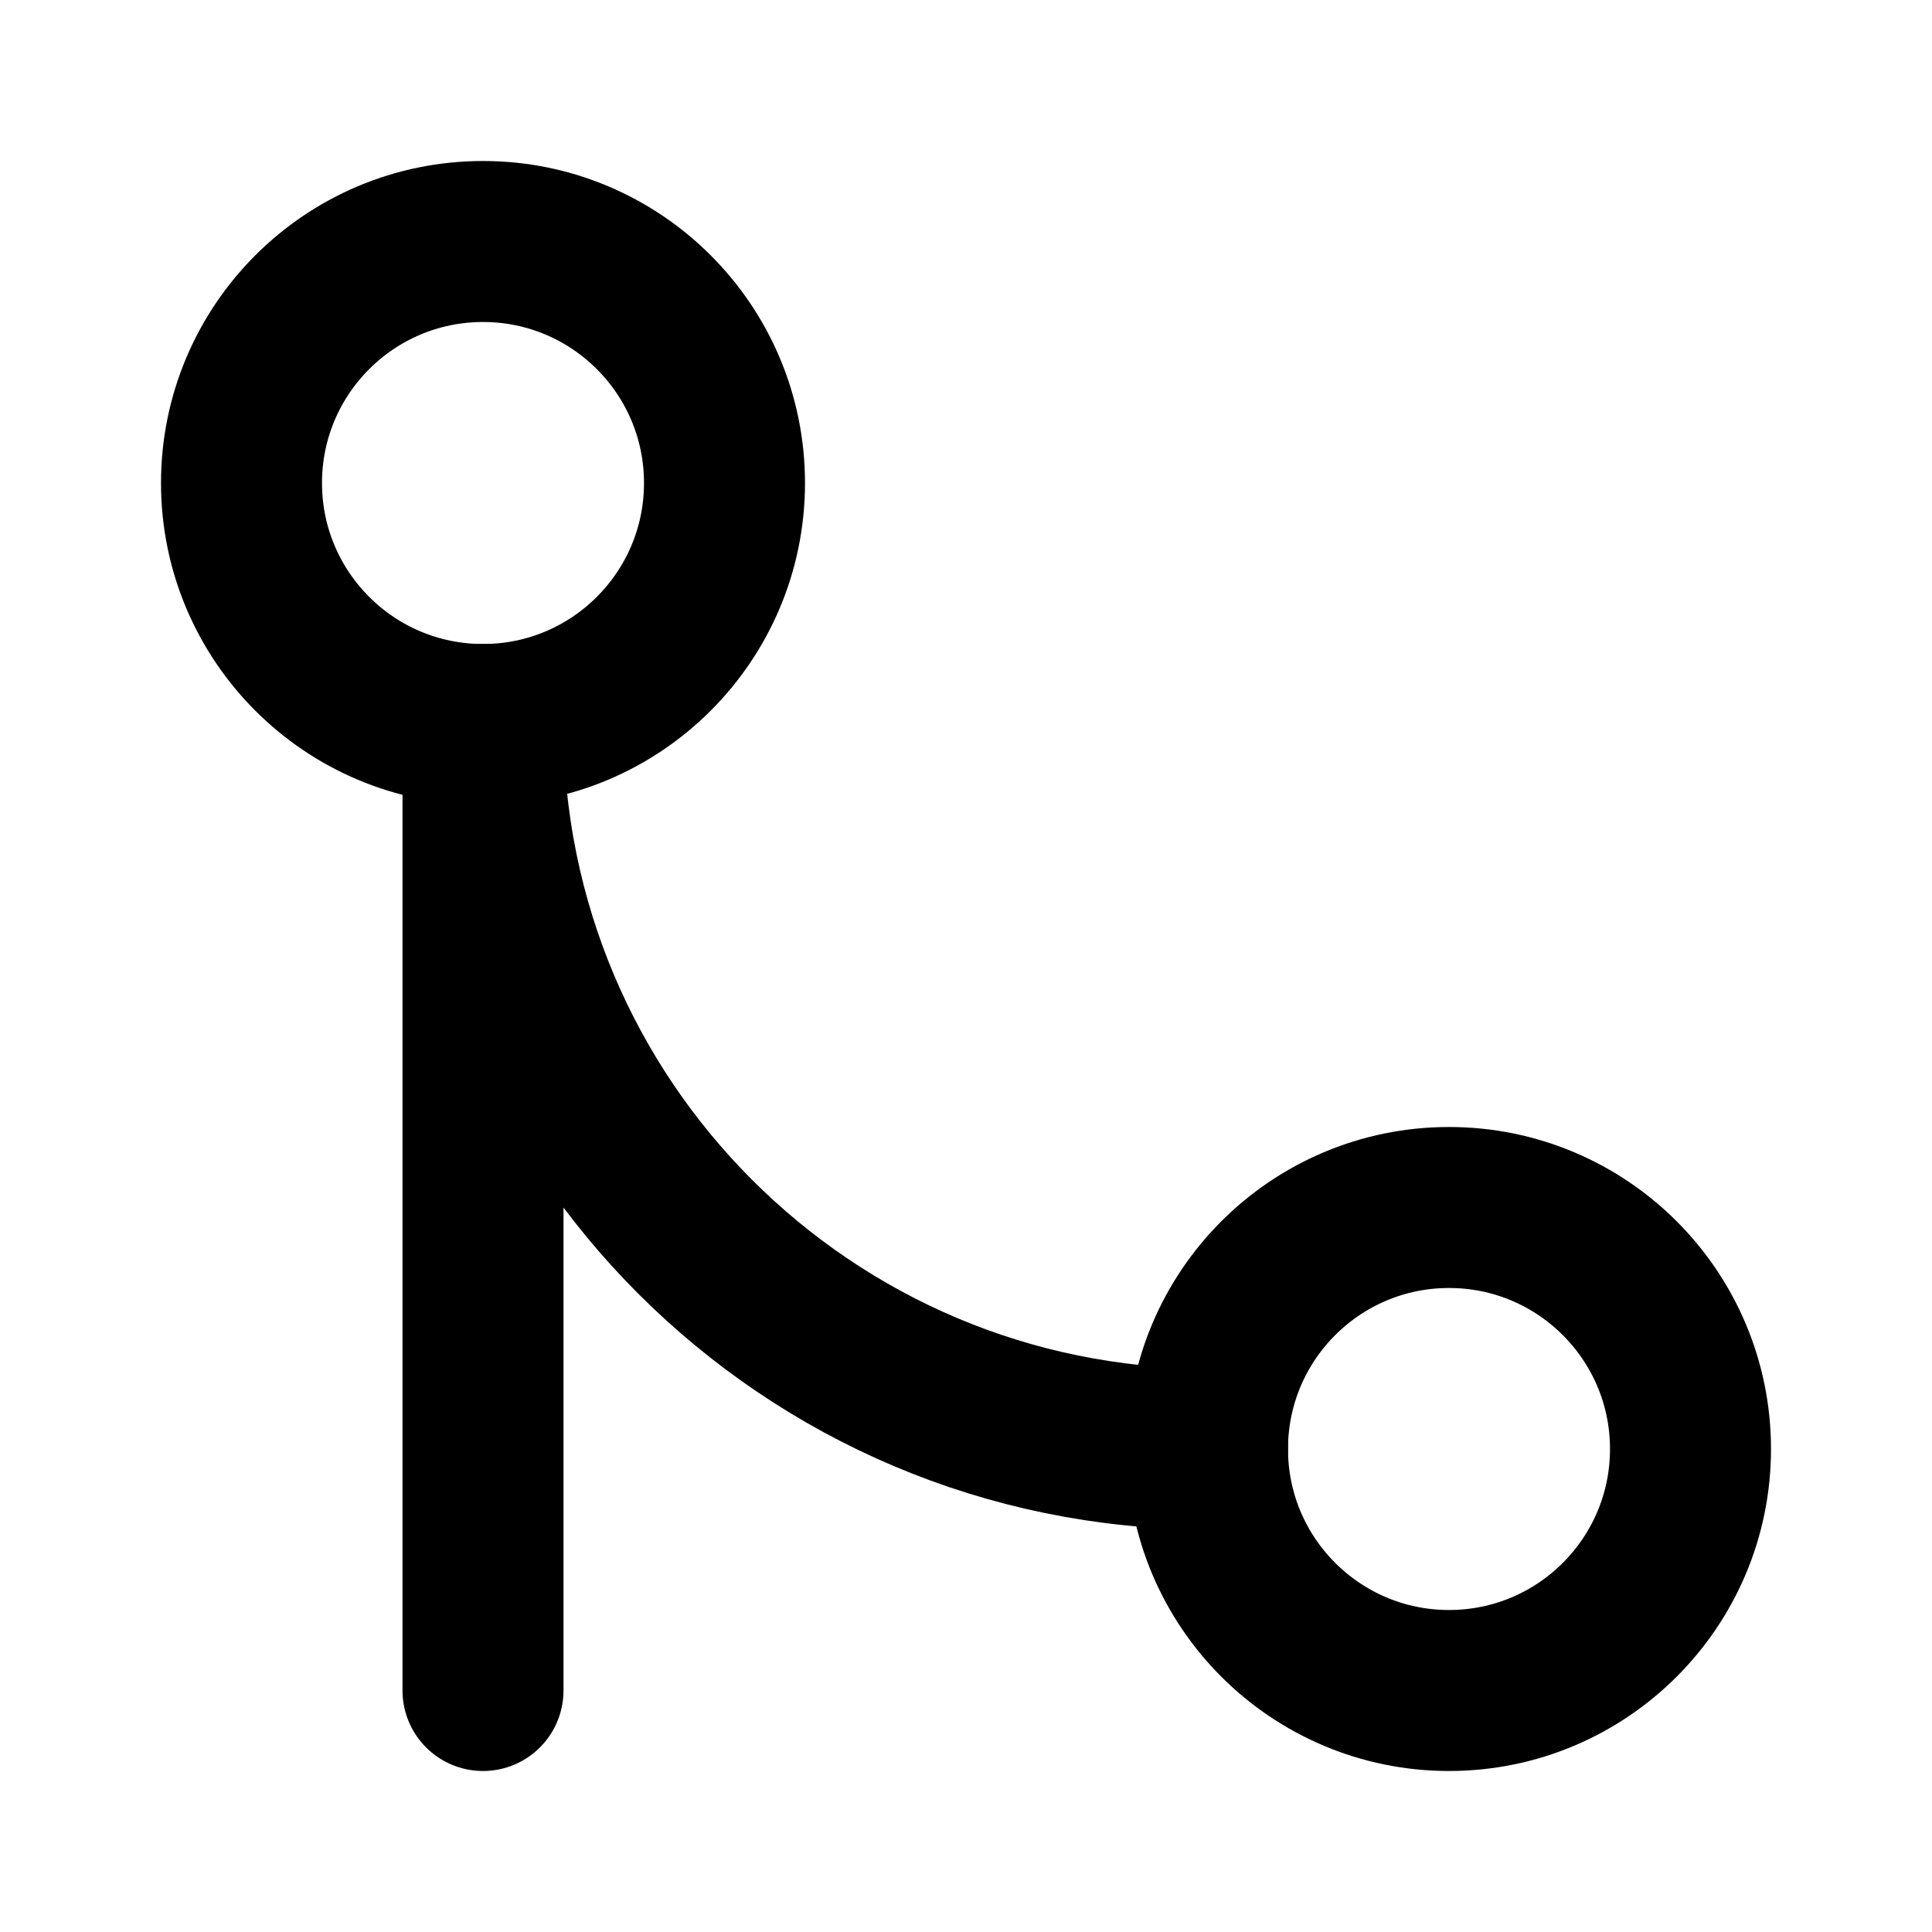
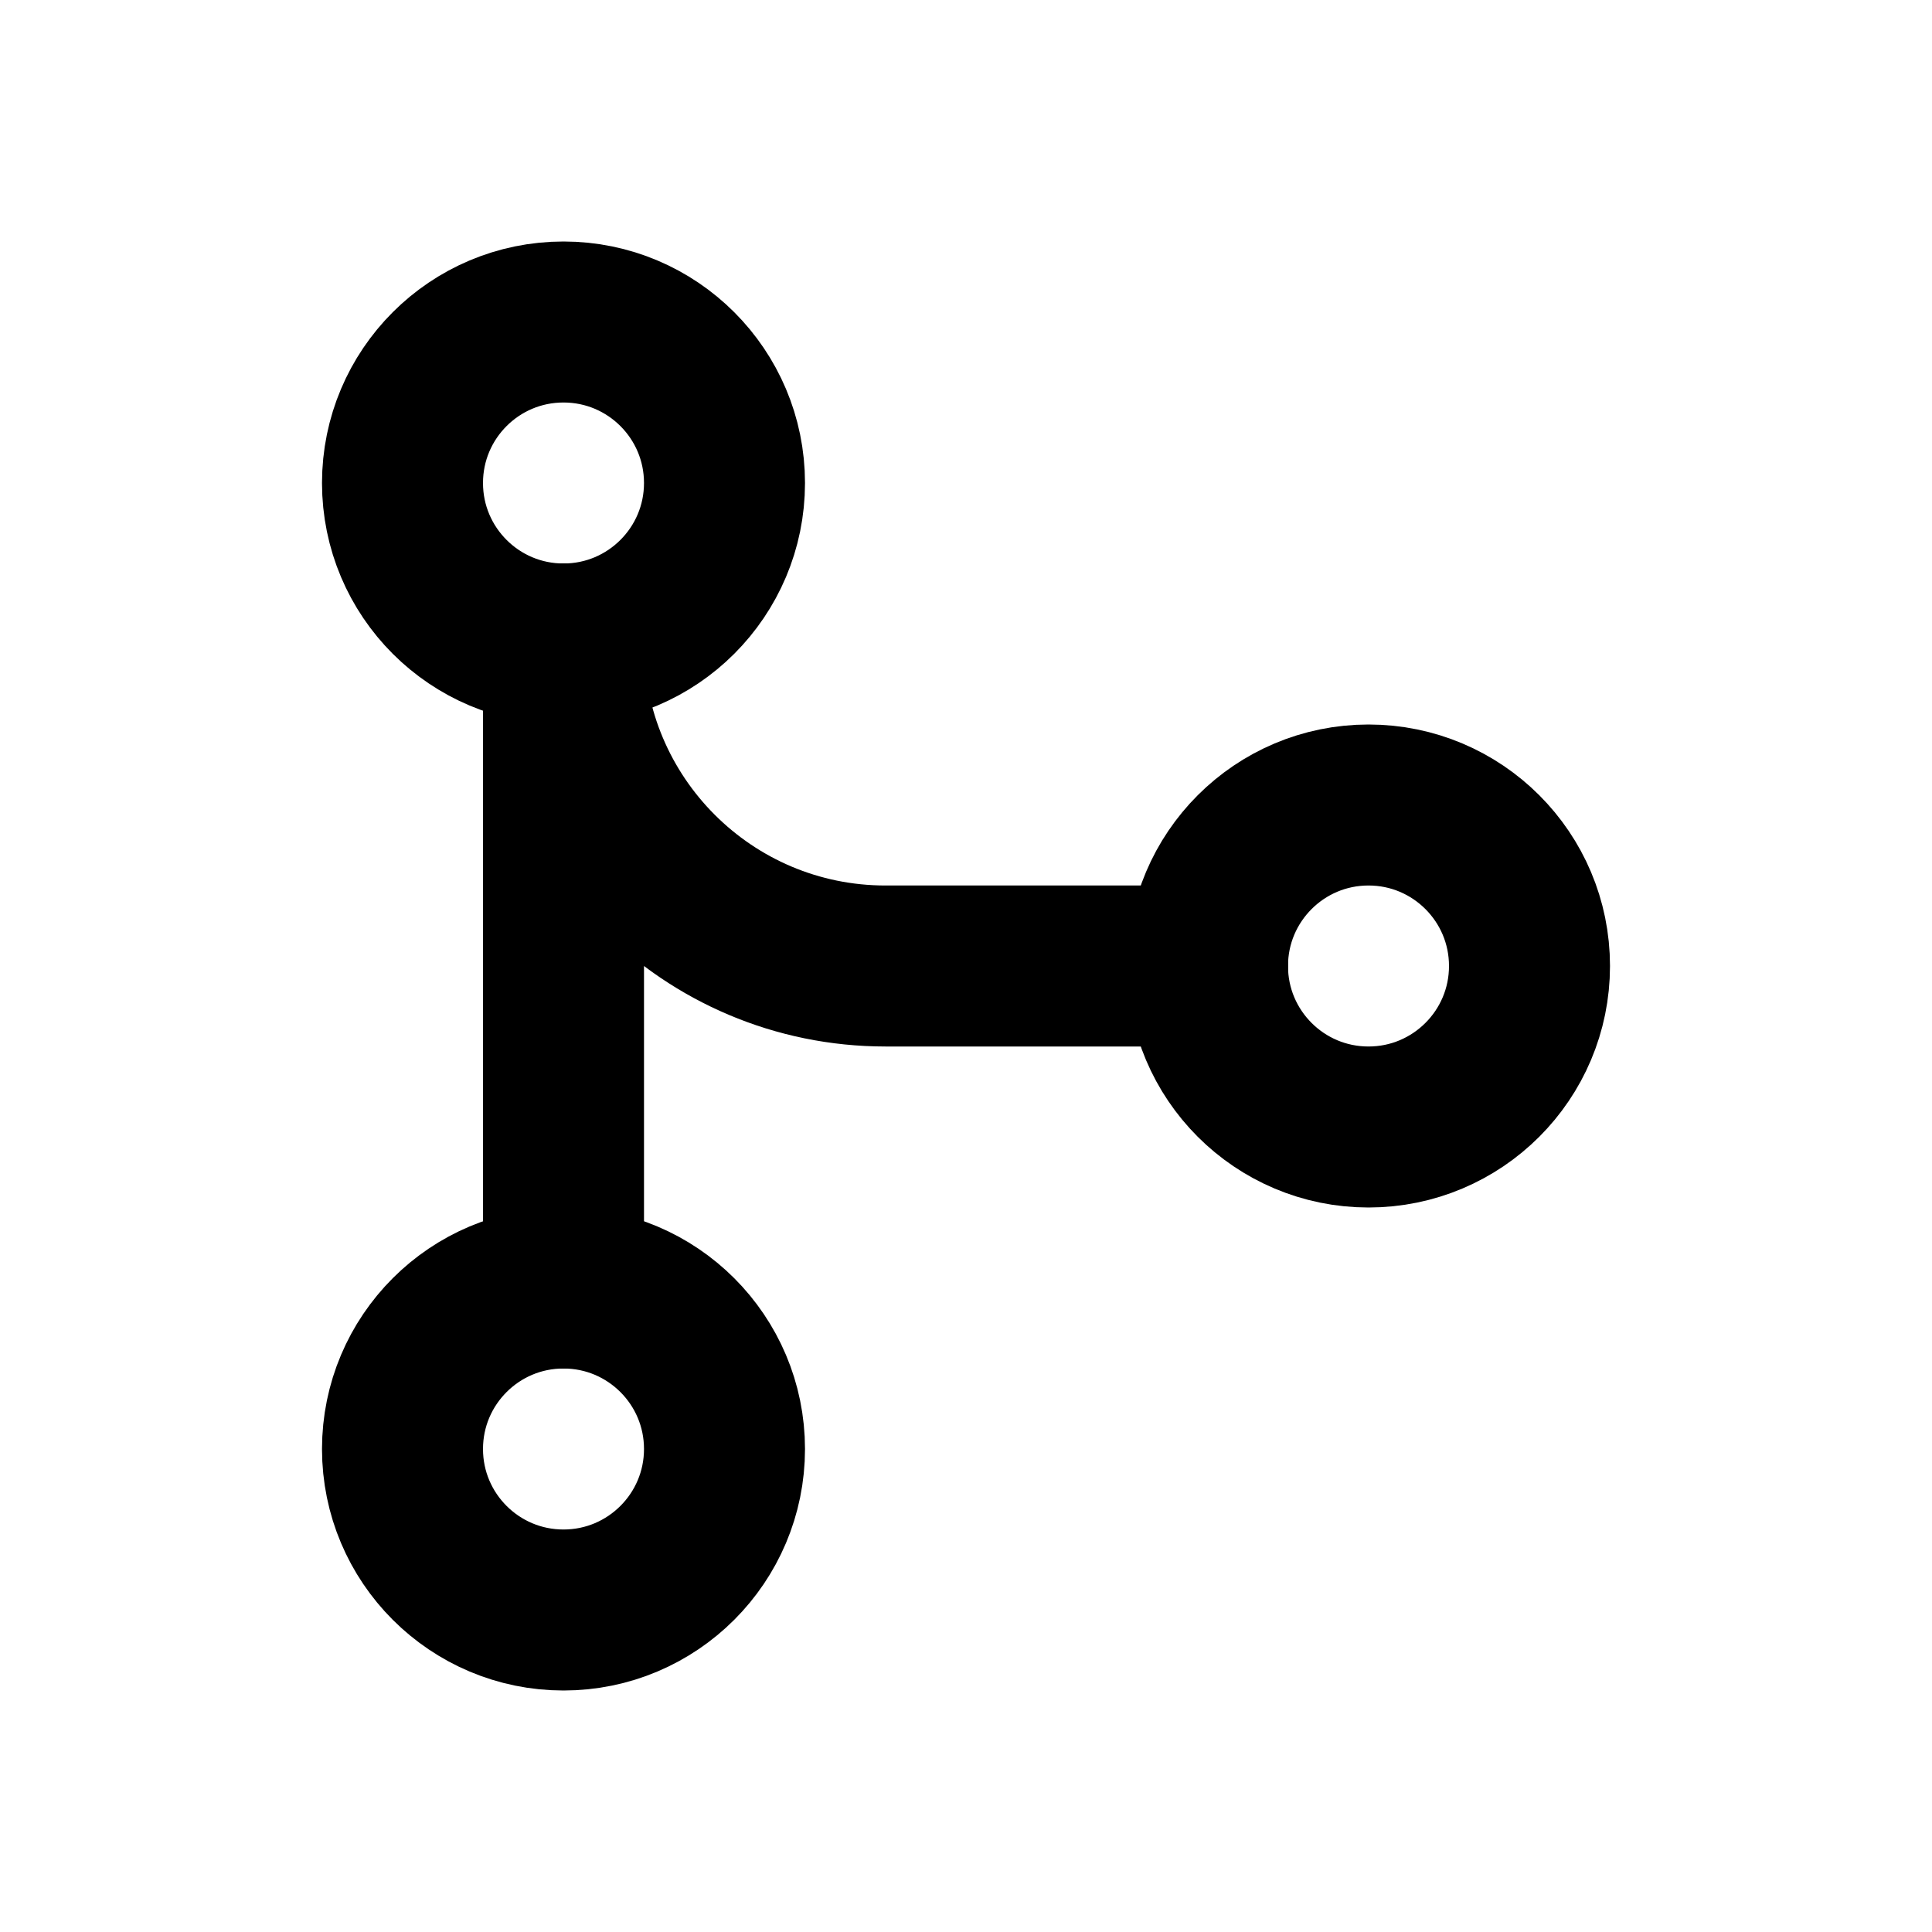
- <svg xmlns="http://www.w3.org/2000/svg" class="lucide lucide-git-merge" width="24" height="24" viewBox="0 0 24 24" fill="none" stroke="currentColor" stroke-width="2" stroke-linecap="round" stroke-linejoin="round">
-   <circle cx="18" cy="18" r="3" />
-   <circle cx="6" cy="6" r="3" />
-   <path d="M6 21V9a9 9 0 0 0 9 9" />
+ <svg xmlns="http://www.w3.org/2000/svg" width="24" height="24" viewBox="0 0 24 24" fill="none" stroke="currentColor" stroke-width="2" stroke-linecap="round" stroke-linejoin="round" class="icon icon-tabler icons-tabler-outline icon-tabler-git-merge">
+   <path stroke="none" d="M0 0h24v24H0z" fill="none" />
+   <path d="M5 18a2 2 0 1 0 4 0a2 2 0 1 0 -4 0" />
+   <path d="M5 6a2 2 0 1 0 4 0a2 2 0 1 0 -4 0" />
+   <path d="M15 12a2 2 0 1 0 4 0a2 2 0 1 0 -4 0" />
+   <path d="M7 8l0 8" />
+   <path d="M7 8a4 4 0 0 0 4 4h4" />
</svg>
